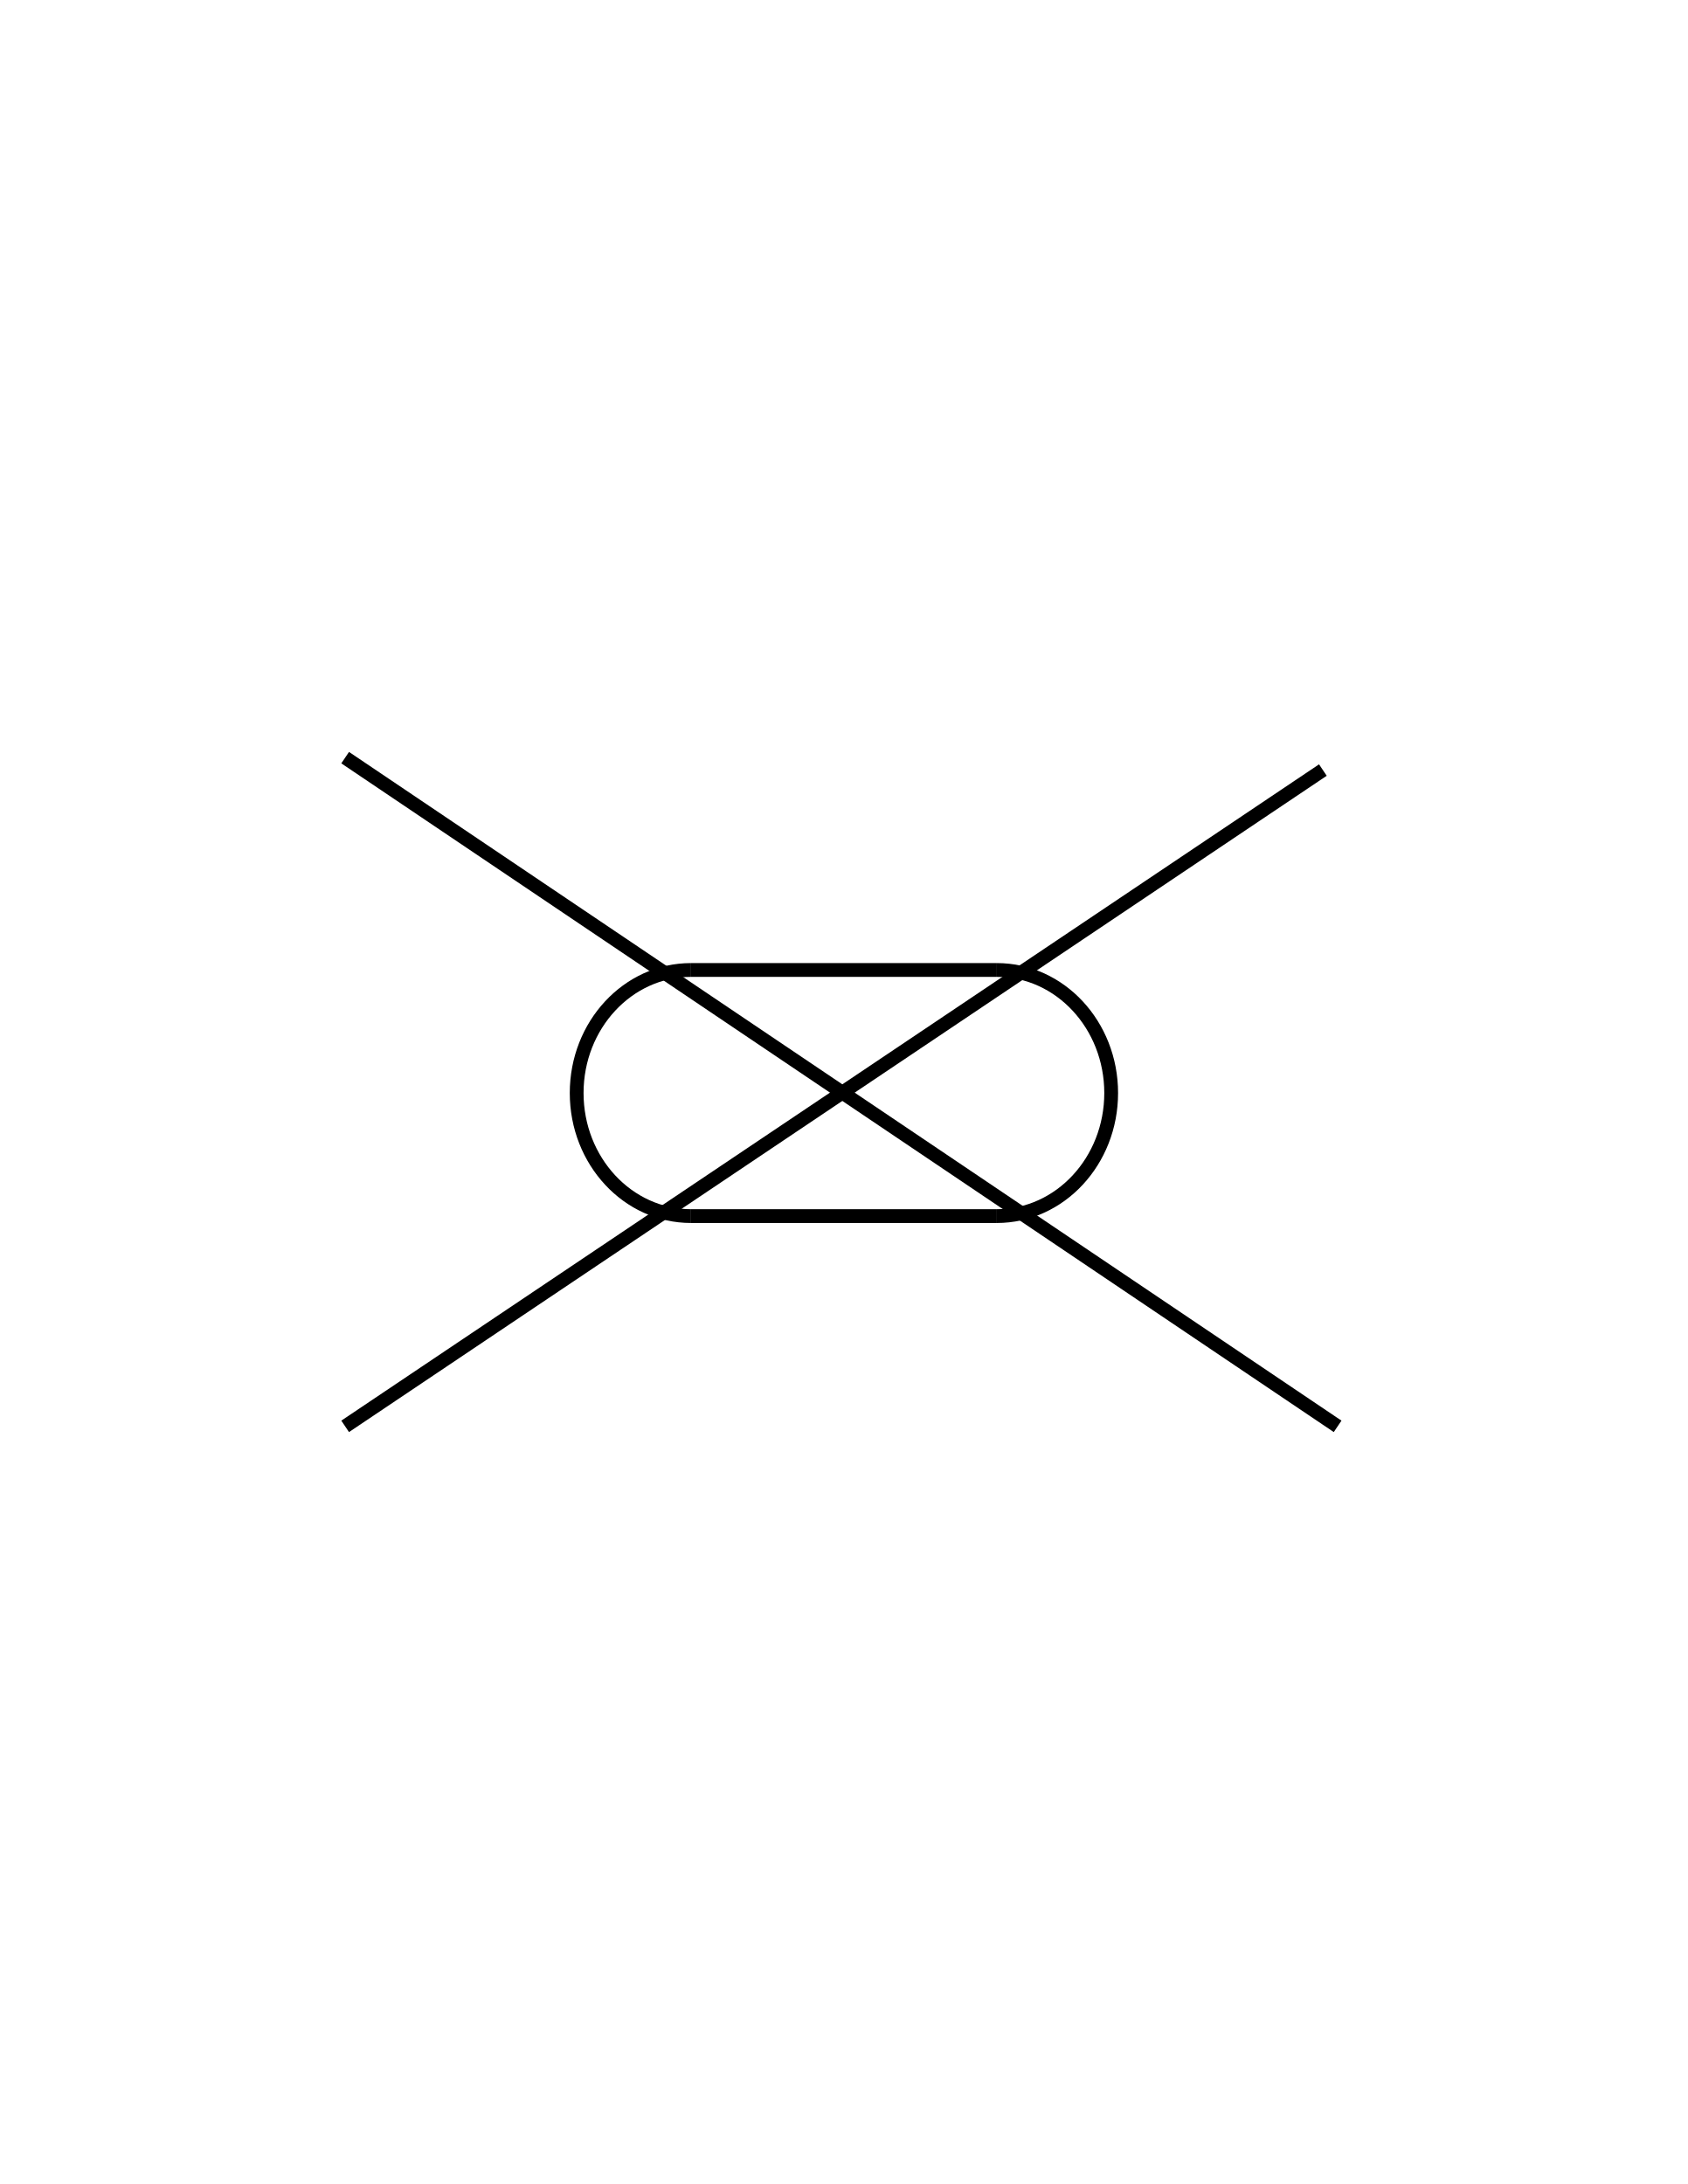
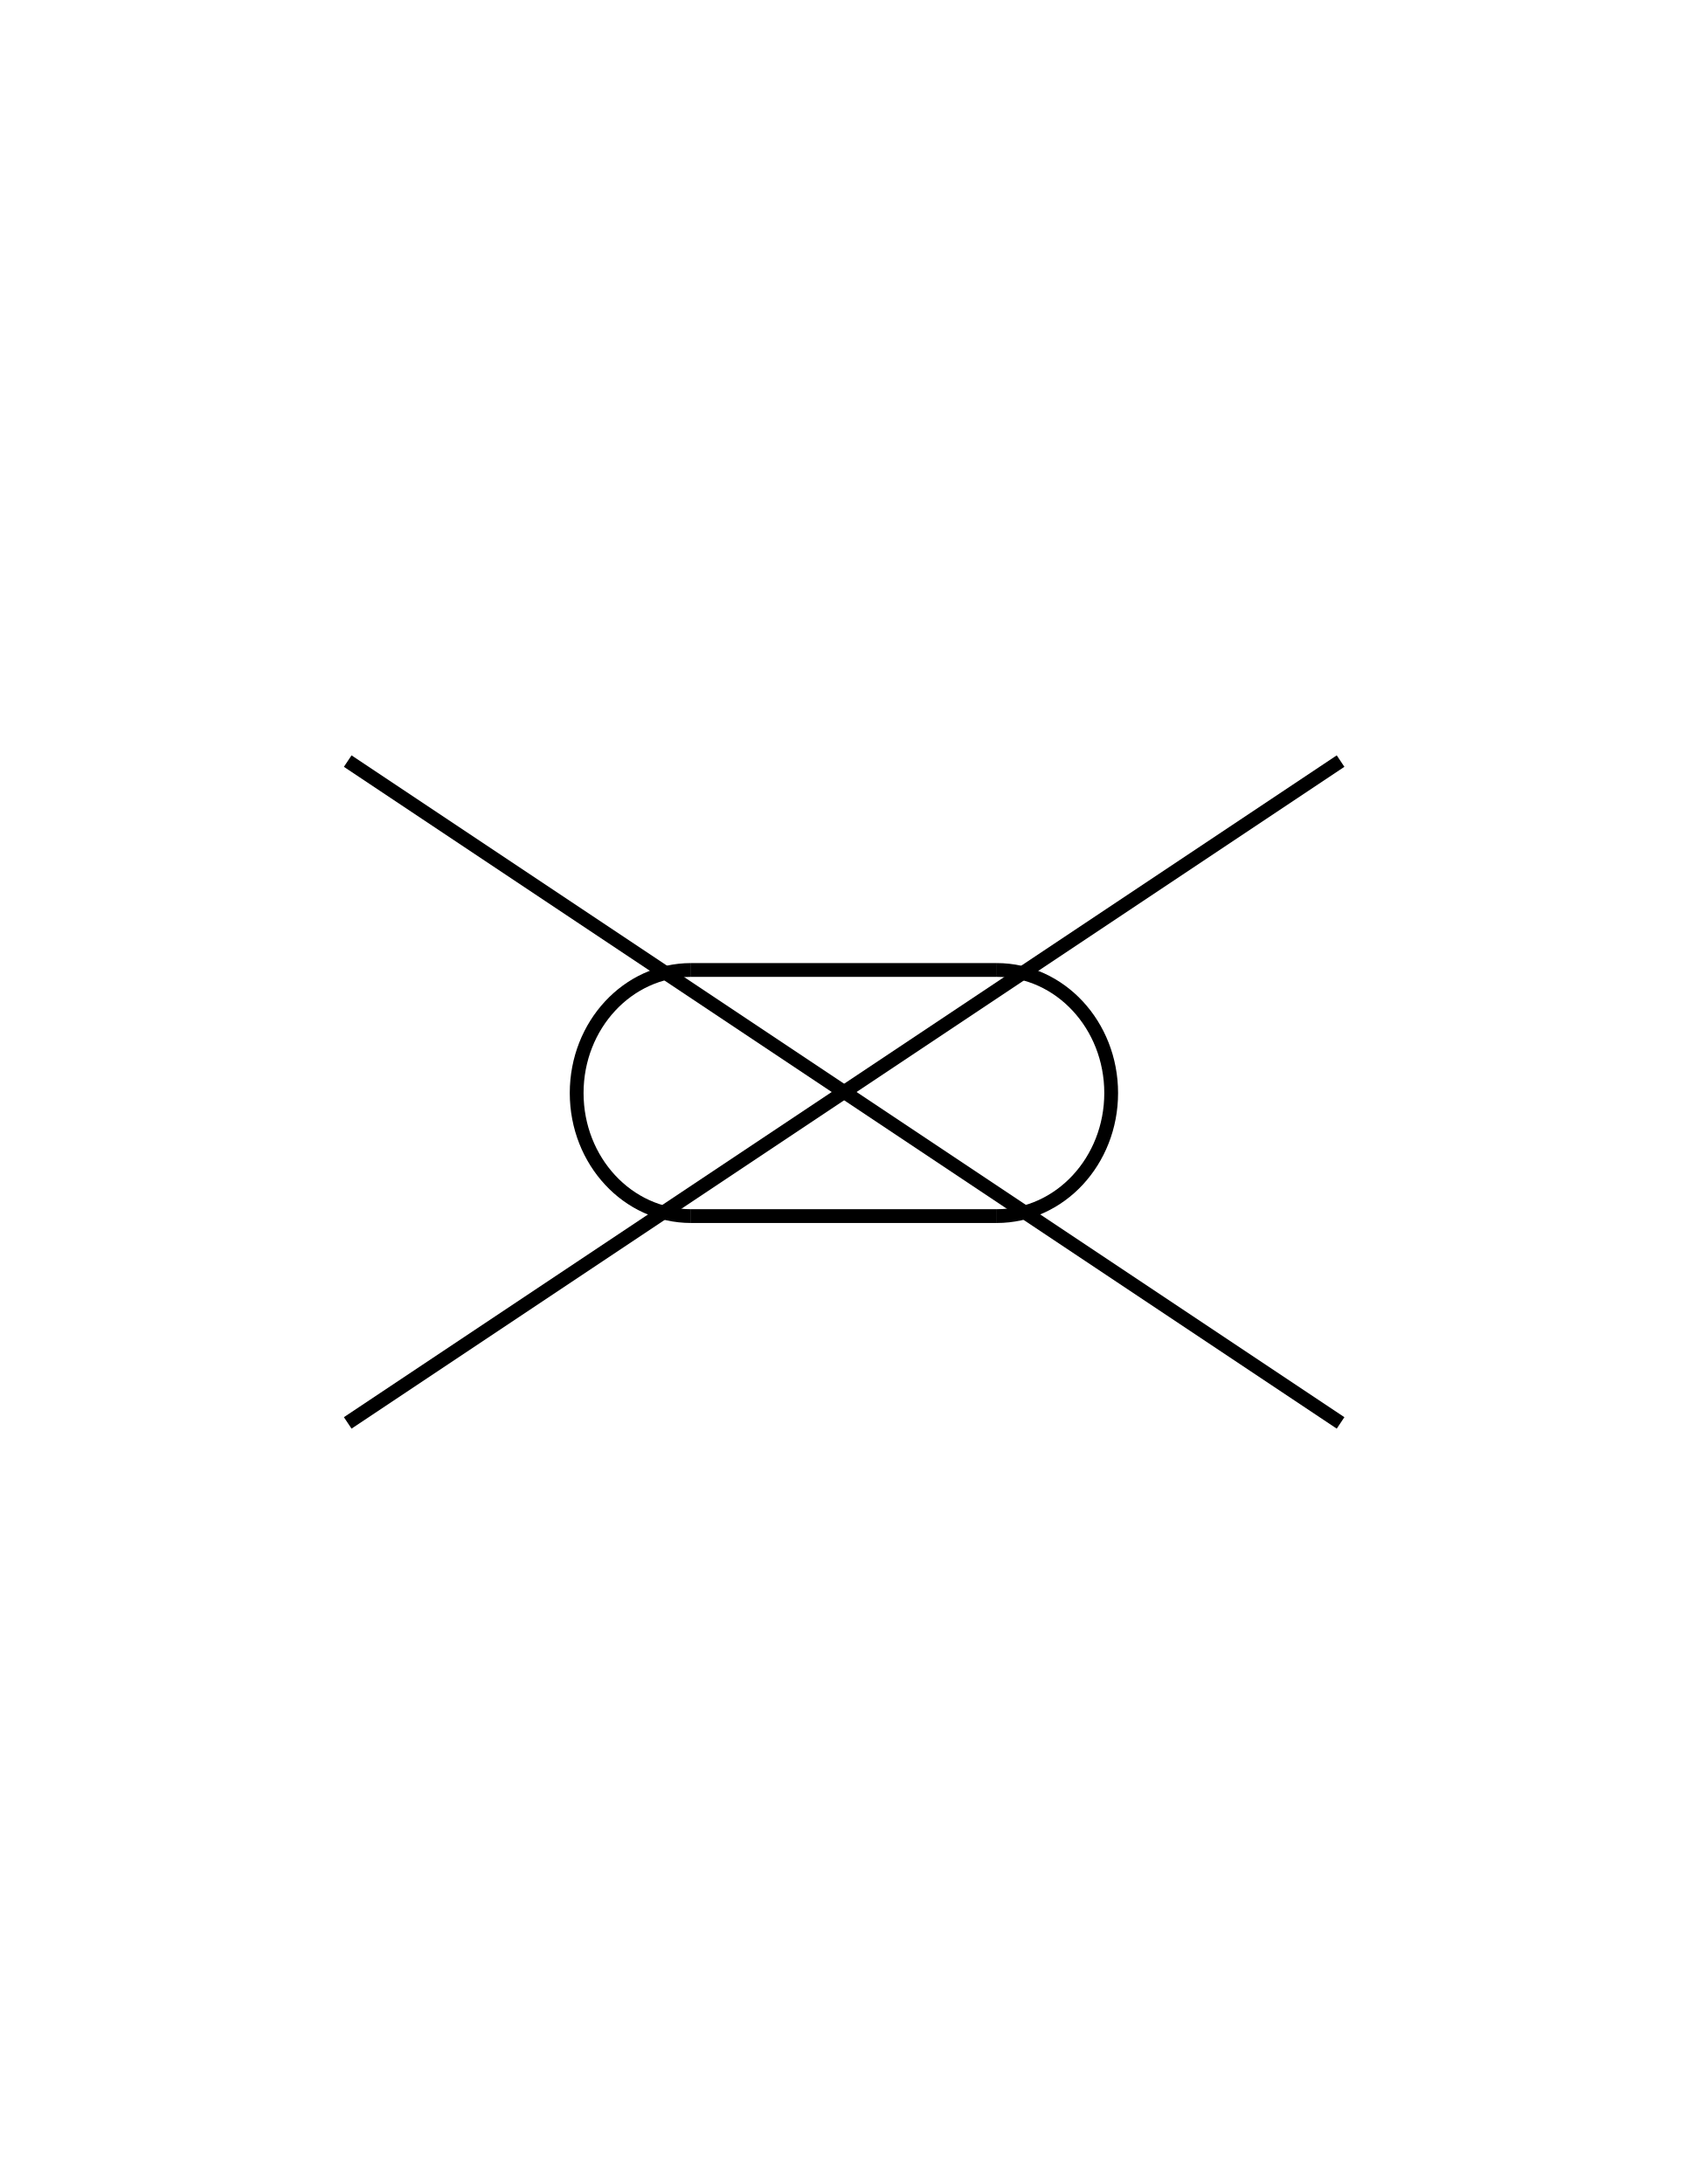
<svg xmlns="http://www.w3.org/2000/svg" version="1.1" id="Version_1.0" x="0px" y="0px" width="612px" height="792px" viewBox="0 0 612 792" enable-background="new 0 0 612 792" xml:space="preserve">
  <g id="octagon" display="none">
    <g id="outFrame" display="inline">
      <line fill="none" stroke="#0000FF" stroke-width="2" x1="220" y1="309.5" x2="306" y2="273" />
      <line fill="none" stroke="#0000FF" stroke-width="2" x1="306" y1="273" x2="390.5" y2="309.5" />
      <line fill="none" stroke="#0000FF" stroke-width="2" x1="390.5" y1="309.5" x2="427" y2="396" />
      <line fill="none" stroke="#0000FF" stroke-width="2" x1="427" y1="396" x2="390.5" y2="482.5" />
      <line fill="none" stroke="#0000FF" stroke-width="2" x1="390.5" y1="482.5" x2="306" y2="516" />
      <line fill="none" stroke="#0000FF" stroke-width="2" x1="306" y1="516" x2="220" y2="482.5" />
      <line fill="none" stroke="#0000FF" stroke-width="2" x1="220" y1="482.5" x2="183" y2="396" />
      <line fill="none" stroke="#0000FF" stroke-width="2" x1="183" y1="396" x2="220" y2="309.5" />
    </g>
    <line id="mod2_1_" display="inline" fill="none" stroke="#0000FF" stroke-width="2" x1="203.966" y1="445.015" x2="406.199" y2="445.295" />
    <line id="mod1_1_" display="inline" fill="none" stroke="#0000FF" stroke-width="2" x1="203.966" y1="346.985" x2="406.199" y2="346.705" />
  </g>
  <g id="main">
-     <line fill="none" stroke="#000000" stroke-width="5" x1="125.152" y1="274.75" x2="485.013" y2="517.25" />
-     <line fill="none" stroke="#000000" stroke-width="5" x1="125.152" y1="517.25" x2="479.667" y2="279.25" />
+     <line fill="none" stroke="#000000" stroke-width="5" x1="126.082" y1="276" x2="486.082" y2="516" />
+     <line fill="none" stroke="#000000" stroke-width="5" x1="126.082" y1="516" x2="486.082" y2="276" />
    <path fill="none" stroke="#000000" stroke-width="5" d="M250.552,441c-22.895,0-41.457-19.98-41.457-44.626   c0-24.646,18.562-44.624,41.457-44.624" />
    <path fill="none" stroke="#000000" stroke-width="5" d="M361.448,351.75c22.896,0,41.457,19.979,41.457,44.624   c0,24.645-18.562,44.626-41.457,44.626" />
    <line fill="none" stroke="#000000" stroke-width="5" x1="250.552" y1="351.75" x2="361.448" y2="351.75" />
    <line fill="none" stroke="#000000" stroke-width="5" x1="250.552" y1="441" x2="361.448" y2="441" />
  </g>
  <rect id="greyBox" x="125.152" y="274.75" display="none" fill="none" stroke="#CCCCCC" stroke-width="10" width="359.861" height="242.5" />
</svg>
